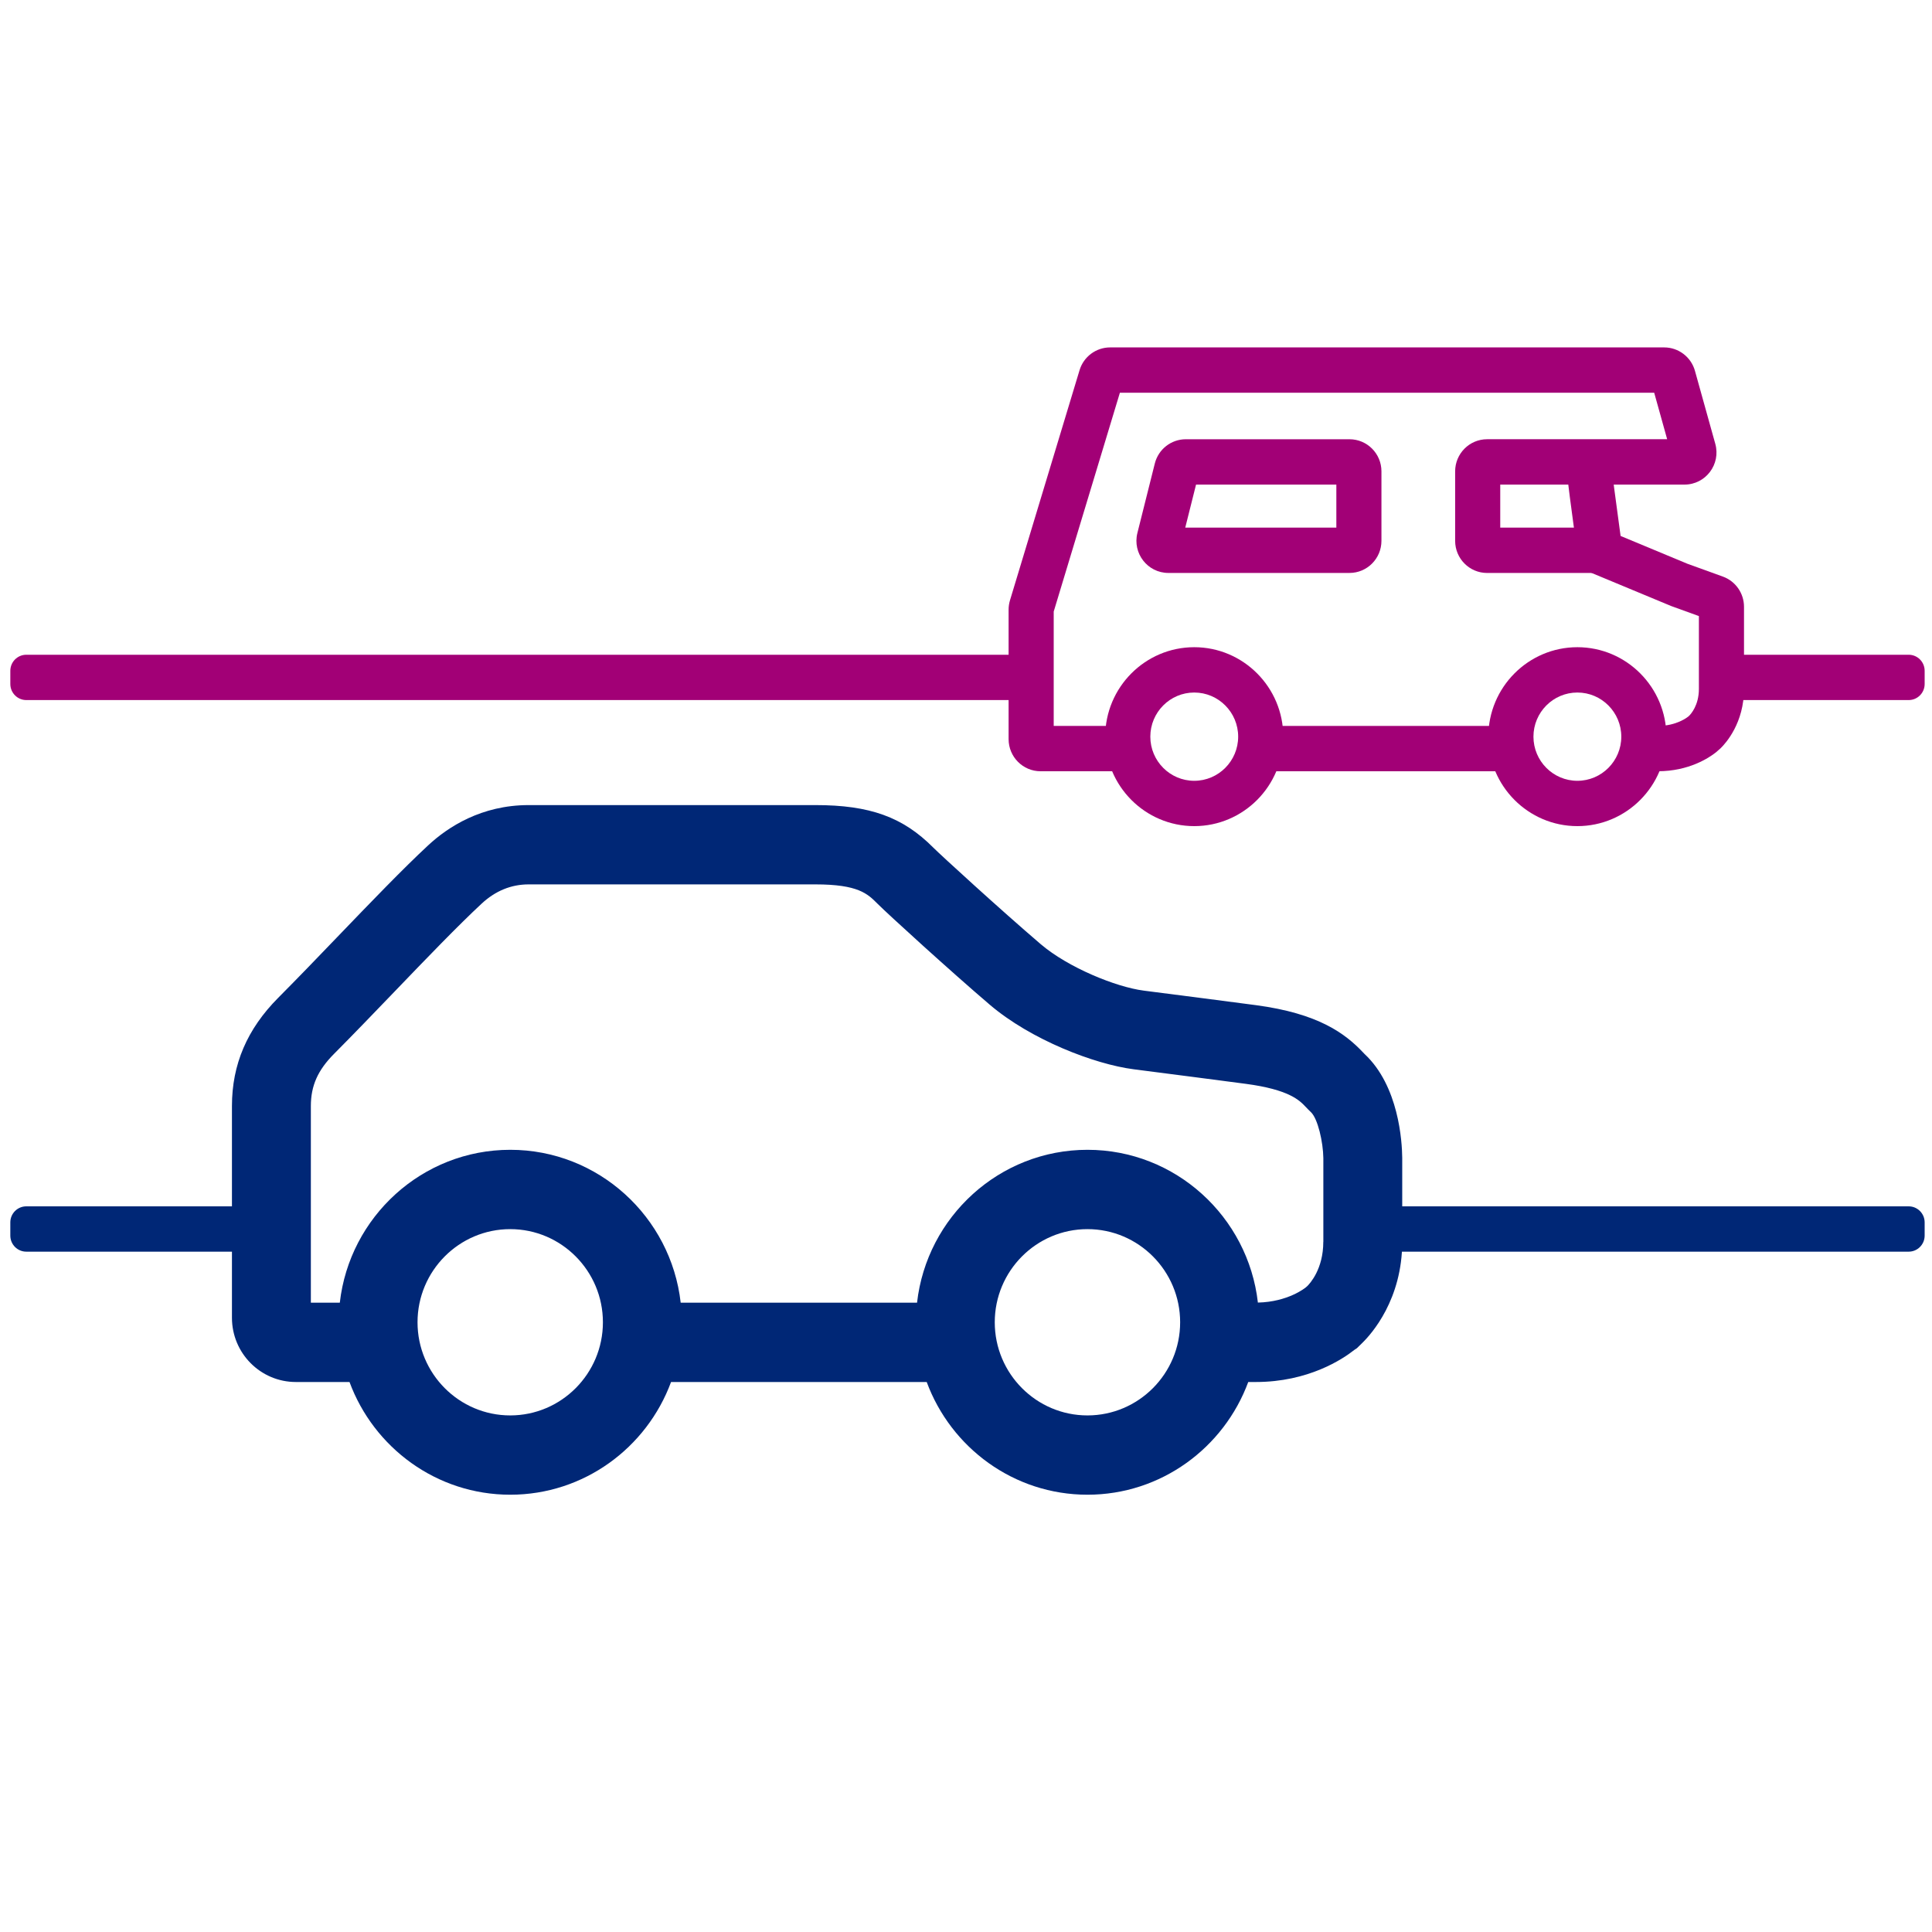
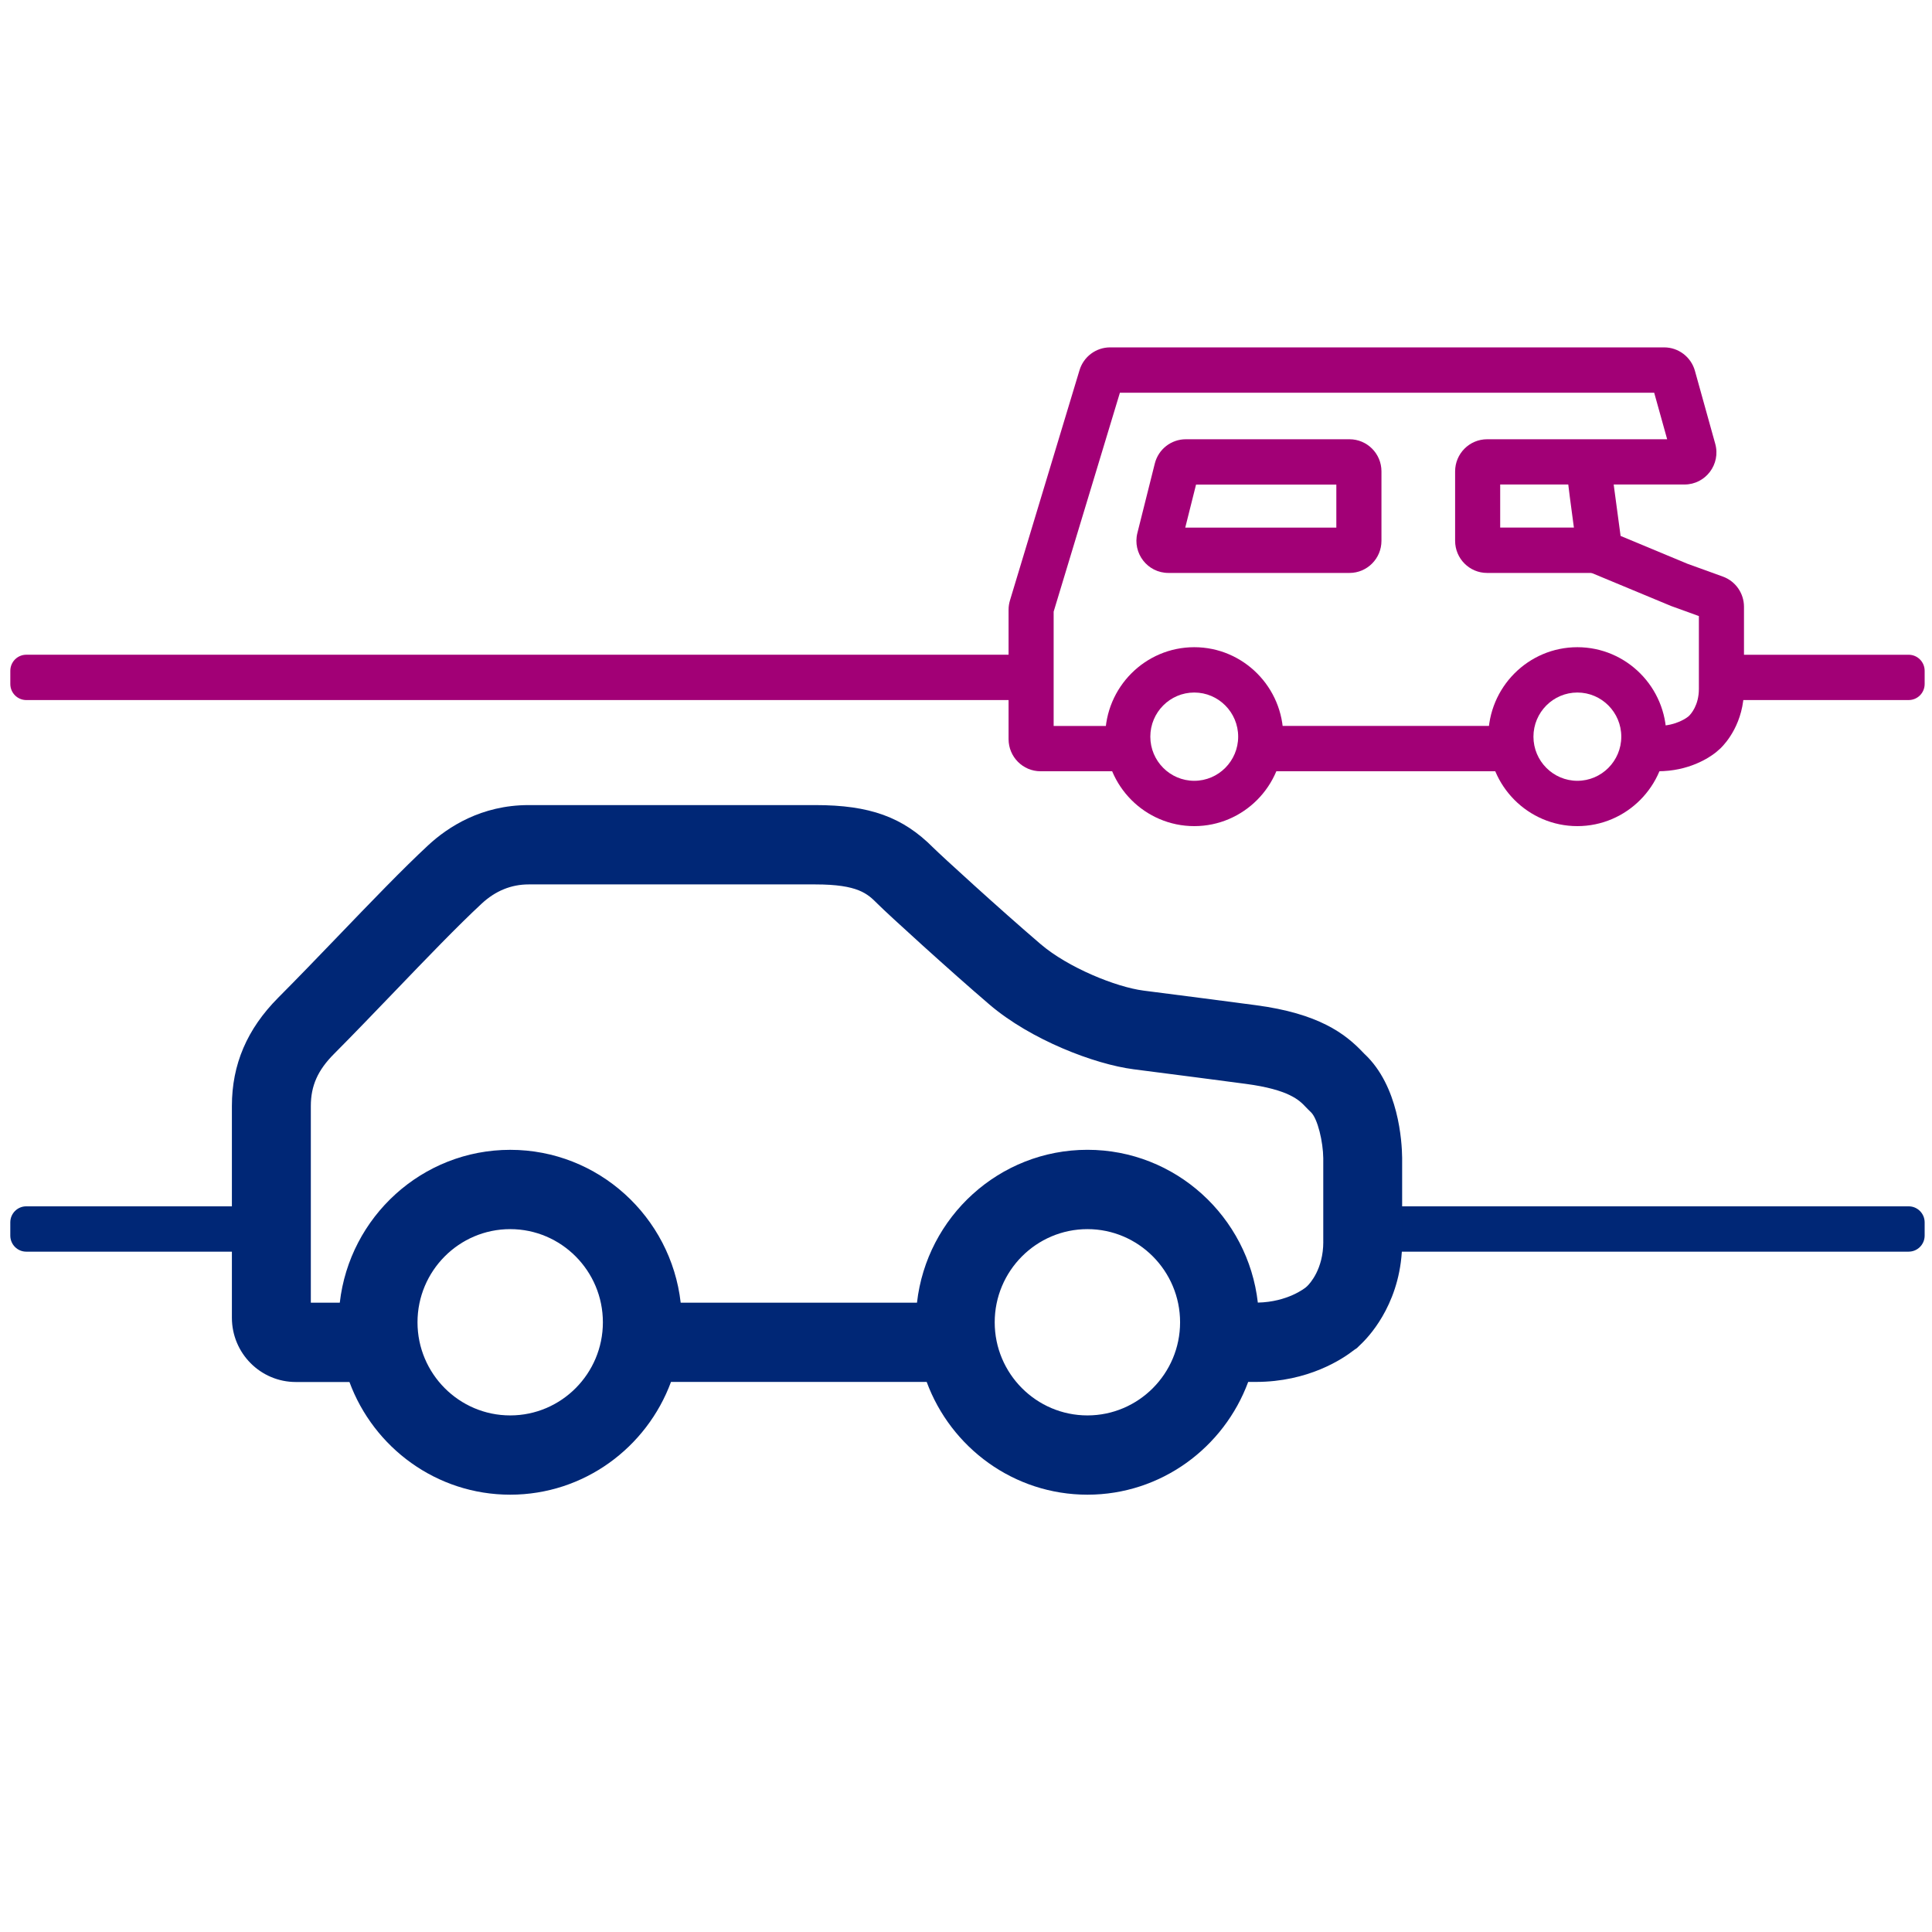
<svg xmlns="http://www.w3.org/2000/svg" viewBox="0 0 200 200">
-   <path style="fill:#002776;fill-rule:evenodd;stroke:none;stroke-width:1" id="Fill-1" d="m 24.819,129.572 -22.097,0 c -0.914,0 -1.654,-0.745 -1.654,-1.662 l 0,-1.368 c 0,-0.917 0.74,-1.662 1.654,-1.662 l 22.097,0 0,4.692 0,0 z" />
-   <path style="fill:#002776;fill-rule:evenodd;stroke:none;stroke-width:1" id="Fill-3" d="m 197.585,129.572 -56.513,0 0,-4.692 56.513,0 c 0.914,0 1.654,0.745 1.654,1.662 l 0,1.368 c 0,0.917 -0.74,1.662 -1.654,1.662" />
-   <path style="fill:#a20076;fill-rule:evenodd;stroke:none;stroke-width:1" id="Fill-5" d="m 106.743,72.471 -104.02,0 c -0.914,0 -1.654,-0.745 -1.654,-1.662 l 0,-1.368 c 0,-0.917 0.74,-1.662 1.654,-1.662 l 104.02,0 0,4.692 z" />
-   <path style="fill:#a20076;fill-rule:evenodd;stroke:none;stroke-width:1" id="Fill-7" d="m 197.585,72.471 -19.796,0 0,-4.692 19.796,0 c 0.914,0 1.654,0.745 1.654,1.662 l 0,1.368 c 0,0.917 -0.74,1.662 -1.654,1.662" />
-   <path style="fill:#a20076;fill-rule:evenodd;stroke:none;stroke-width:1" id="Fill-9" d="m 122.697,54.619 15.641,0 0,-4.455 -14.524,0 -1.117,4.455 z m 17.001,4.692 -18.746,0 c -2.156,0 -3.735,-2.038 -3.209,-4.137 l 1.802,-7.19 c 0.37,-1.478 1.693,-2.513 3.209,-2.513 l 16.944,0 c 1.828,0 3.309,1.489 3.309,3.324 l 0,7.19 c 0,1.837 -1.481,3.326 -3.309,3.326 l 0,0 z" />
-   <path style="fill:#a20076;fill-rule:evenodd;stroke:none;stroke-width:1" id="Fill-11" d="m 171.624,79.84 -1.453,0 0,-4.692 1.453,0 c 1.961,0 3.09,-0.927 3.138,-0.965 l 0.091,-0.08 c 0.173,-0.169 1.016,-1.078 1.016,-2.789 l 0,-7.538 -2.879,-1.043 -9.482,-3.943 -0.184,-1.329 c -0.558,-3.995 -1.222,-8.913 -1.222,-9.644 l 0,-0.72 4.669,0 0,0.72 c 0.027,0.484 0.498,4.077 0.992,7.665 l 6.912,2.876 3.675,1.33 c 1.313,0.475 2.189,1.726 2.189,3.128 l 0,8.496 c 0,3.509 -1.858,5.595 -2.427,6.151 l -0.48,0.42 c -0.717,0.567 -2.802,1.955 -6.007,1.955" />
-   <path style="fill:#a20076;fill-rule:evenodd;stroke:none;stroke-width:1" id="Fill-13" d="m 123.628,71.69 c -2.507,0 -4.547,2.049 -4.547,4.569 0,2.519 2.039,4.569 4.547,4.569 2.506,0 4.547,-2.05 4.547,-4.569 0,-2.52 -2.04,-4.569 -4.547,-4.569 m 0,13.83 c -5.082,0 -9.216,-4.155 -9.216,-9.261 0,-5.106 4.133,-9.261 9.216,-9.261 5.081,0 9.216,4.155 9.216,9.261 0,5.106 -4.135,9.261 -9.216,9.261" />
-   <path style="fill:#a20076;fill-rule:evenodd;stroke:none;stroke-width:1" id="Fill-15" d="m 163.289,71.69 c -2.506,0 -4.547,2.049 -4.547,4.569 0,2.519 2.04,4.569 4.547,4.569 2.507,0 4.547,-2.05 4.547,-4.569 0,-2.52 -2.039,-4.569 -4.547,-4.569 m 0,13.83 c -5.081,0 -9.216,-4.155 -9.216,-9.261 0,-5.106 4.135,-9.261 9.216,-9.261 5.082,0 9.216,4.155 9.216,9.261 0,5.106 -4.133,9.261 -9.216,9.261" />
-   <polygon style="fill:#a20076;fill-rule:evenodd;stroke:none;stroke-width:1" points="53.23,15.035 53.23,13.427 44.64,13.427 44.64,15.035 " mask="url(#mask-2)" id="Fill-17" transform="matrix(2.918282,0,0,2.918282,1.067793,35.96418)" />
-   <path style="fill:#a20076;fill-rule:evenodd;stroke:none;stroke-width:1" mask="url(#mask-2)" id="Fill-19" d="m 39.52,15.035 -2.974,0 c -0.626,0 -1.134,-0.51 -1.134,-1.14 l 0,-4.593 c 0,-0.112 0.017,-0.223 0.049,-0.331 l 2.468,-8.163 c 0.145,-0.48 0.586,-0.808 1.085,-0.808 l 19.653,0 c 0.508,0 0.955,0.34 1.092,0.832 l 0.721,2.587 c 0.203,0.727 -0.341,1.447 -1.092,1.447 l -6.536,0 0,1.527 3.523,0 0,1.608 -3.989,0 c -0.626,0 -1.134,-0.51 -1.134,-1.14 l 0,-2.464 c 0,-0.629 0.508,-1.14 1.134,-1.14 l 6.387,0 -0.46,-1.65 -18.953,0 -2.348,7.764 0,4.055 2.508,0 0,1.608 z" transform="matrix(2.918282,0,0,2.918282,1.067793,35.96418)" />
-   <path style="fill:#002776;fill-rule:evenodd;stroke:none;stroke-width:1" mask="url(#mask-2)" id="Fill-20" d="m 46.575,31.728 c 0,0.966 -0.474,1.477 -0.568,1.57 l -0.05,0.044 c -0.026,0.022 -0.638,0.517 -1.702,0.54 -0.346,-3.045 -2.924,-5.419 -6.045,-5.419 -3.123,0 -5.701,2.376 -6.046,5.424 l -8.384,0 c -0.344,-3.047 -2.923,-5.424 -6.046,-5.424 -3.123,0 -5.701,2.376 -6.046,5.424 l -1.027,0 0,-6.976 c 0,-0.719 0.246,-1.272 0.822,-1.851 0.689,-0.693 1.451,-1.485 2.14,-2.202 1.158,-1.205 2.252,-2.342 3.098,-3.129 0.486,-0.451 1.046,-0.681 1.666,-0.681 l 10.172,0 c 1.521,0 1.851,0.333 2.202,0.685 0.377,0.378 2.593,2.396 3.978,3.579 1.465,1.251 3.726,2.116 5.106,2.294 l 0.053,0.007 c 1.42,0.183 2.83,0.364 3.921,0.509 1.551,0.205 1.916,0.59 2.133,0.82 0.066,0.07 0.126,0.131 0.184,0.185 0.244,0.229 0.434,1.06 0.441,1.634 l 0,2.966 z m -8.366,6.157 c -1.813,0 -3.288,-1.482 -3.288,-3.304 0,-1.822 1.475,-3.304 3.288,-3.304 1.813,0 3.288,1.482 3.288,3.304 0,1.822 -1.475,3.304 -3.288,3.304 l 0,0 z m -20.476,0 c -1.813,0 -3.288,-1.482 -3.288,-3.304 0,-1.822 1.475,-3.304 3.288,-3.304 1.813,0 3.288,1.482 3.288,3.304 0,1.822 -1.475,3.304 -3.288,3.304 l 0,0 z m 30.309,-12.817 c -0.019,-0.019 -0.039,-0.04 -0.062,-0.065 -0.626,-0.66 -1.566,-1.375 -3.796,-1.671 -1.094,-0.145 -2.508,-0.327 -3.928,-0.509 l -0.052,-0.007 c -0.98,-0.126 -2.681,-0.818 -3.652,-1.647 -1.42,-1.214 -3.553,-3.166 -3.81,-3.424 -1.08,-1.087 -2.253,-1.51 -4.182,-1.51 l -10.172,0 c -1.678,0 -2.866,0.777 -3.566,1.428 -0.905,0.841 -2.025,2.006 -3.226,3.255 -0.664,0.691 -1.414,1.471 -2.092,2.152 -1.104,1.11 -1.642,2.366 -1.642,3.84 l 0,6.976 0,0.535 c 0,1.259 1.016,2.279 2.268,2.279 l 1.902,0 c 0.861,2.33 3.089,3.998 5.703,3.998 2.614,0 4.843,-1.668 5.703,-3.998 l 9.069,0 c 0.86,2.33 3.089,3.998 5.703,3.998 2.614,0 4.842,-1.668 5.703,-3.998 l 0.267,0 c 1.866,0 3.082,-0.81 3.498,-1.14 l 0.09,-0.06 0.191,-0.187 c 0.332,-0.325 1.416,-1.543 1.416,-3.587 l 0,-2.981 c -0.006,-0.576 -0.122,-2.545 -1.333,-3.678 l 0,0 z" transform="matrix(2.918282,0,0,2.918282,1.067793,35.96418)" />
+   <path d="M24.82 129.572H2.72c-.914 0-1.654-.745-1.654-1.663v-1.368c0-.918.74-1.663 1.654-1.663H24.82v4.692zM197.585 129.572h-56.513v-4.693h56.513c.914 0 1.654.744 1.654 1.662v1.367c0 .917-.74 1.662-1.655 1.662" fill="#002776" fill-rule="evenodd" />
+   <path d="M106.743 72.47H2.723c-.915 0-1.655-.743-1.655-1.66V69.44c0-.918.74-1.663 1.654-1.663h104.02v4.69zM197.585 72.47h-19.797v-4.69h19.797c.914 0 1.654.744 1.654 1.662v1.367c0 .917-.74 1.66-1.655 1.66M122.697 54.62h15.64v-4.456h-14.523l-1.117 4.455zm17 4.69h-18.745c-2.156 0-3.736-2.037-3.21-4.136l1.803-7.19c.37-1.478 1.693-2.512 3.21-2.512h16.943c1.828 0 3.31 1.488 3.31 3.324v7.19c0 1.836-1.482 3.325-3.31 3.325z" fill="#a20076" fill-rule="evenodd" />
+   <path d="M171.624 79.84h-1.454v-4.693h1.454c1.96 0 3.09-.926 3.138-.965l.09-.08c.173-.17 1.016-1.078 1.016-2.79v-7.537l-2.88-1.043-9.48-3.943-.185-1.33c-.558-3.995-1.222-8.912-1.222-9.643v-.72h4.67v.72c.027.484.498 4.077.992 7.664l6.912 2.878 3.675 1.33c1.312.475 2.187 1.726 2.187 3.128v8.497c0 3.508-1.858 5.595-2.427 6.15l-.48.42c-.716.568-2.8 1.957-6.006 1.957M123.628 71.69c-2.508 0-4.547 2.05-4.547 4.57 0 2.517 2.04 4.568 4.548 4.568 2.506 0 4.546-2.05 4.546-4.57 0-2.52-2.04-4.568-4.546-4.568m0 13.83c-5.083 0-9.216-4.155-9.216-9.26 0-5.108 4.133-9.262 9.216-9.262 5.08 0 9.216 4.154 9.216 9.26 0 5.107-4.135 9.262-9.216 9.262" fill="#a20076" fill-rule="evenodd" />
+   <path d="M163.29 71.69c-2.507 0-4.548 2.05-4.548 4.57 0 2.517 2.04 4.568 4.547 4.568 2.506 0 4.546-2.05 4.546-4.57 0-2.52-2.04-4.568-4.547-4.568m0 13.83c-5.082 0-9.217-4.155-9.217-9.26 0-5.108 4.135-9.262 9.216-9.262 5.08 0 9.215 4.154 9.215 9.26 0 5.107-4.134 9.262-9.216 9.262" fill="#a20076" fill-rule="evenodd" />
+   <path mask="url(#mask-2)" transform="translate(1.068 35.964) scale(2.91828)" fill="#a20076" fill-rule="evenodd" d="M53.23 15.035v-1.608h-8.59v1.608M39.52 15.035h-2.975c-.626 0-1.134-.51-1.134-1.14V9.302c0-.112.018-.223.05-.33L37.928.807c.145-.48.586-.808 1.085-.808h19.653c.508 0 .955.34 1.092.832l.72 2.587c.203.726-.34 1.445-1.09 1.445H52.85v1.528h3.524V8h-3.99c-.625 0-1.133-.51-1.133-1.14V4.398c0-.63.51-1.14 1.135-1.14h6.387l-.46-1.65H39.36l-2.35 7.765v4.055h2.51v1.608z" />
+   <path mask="url(#mask-2)" d="M46.575 31.728c0 .966-.474 1.477-.57 1.57l-.05.045c-.026.02-.637.517-1.702.54-.346-3.045-2.923-5.42-6.044-5.42-3.124 0-5.703 2.377-6.047 5.424H23.78c-.346-3.047-2.924-5.423-6.047-5.423-3.123 0-5.7 2.376-6.046 5.423H10.66v-6.975c0-.72.246-1.272.822-1.85.69-.693 1.45-1.486 2.14-2.203 1.158-1.206 2.252-2.343 3.1-3.13.485-.45 1.045-.68 1.664-.68h10.172c1.52 0 1.85.333 2.202.685.377.378 2.593 2.396 3.977 3.58 1.465 1.25 3.726 2.114 5.106 2.292l.053.007c1.42.183 2.83.364 3.92.51 1.552.204 1.917.59 2.134.82.067.07.126.13.184.184.244.23.434 1.06.44 1.634v2.966zm-8.366 6.157c-1.814 0-3.29-1.482-3.29-3.303 0-1.823 1.476-3.305 3.29-3.305 1.81 0 3.286 1.482 3.286 3.305 0 1.82-1.475 3.303-3.287 3.303zm-20.477 0c-1.813 0-3.288-1.482-3.288-3.303 0-1.823 1.475-3.305 3.288-3.305 1.813 0 3.288 1.482 3.288 3.305 0 1.82-1.474 3.303-3.287 3.303zm30.31-12.816l-.064-.066c-.626-.66-1.567-1.376-3.797-1.67-1.094-.146-2.508-.328-3.928-.51l-.053-.007c-.98-.126-2.68-.818-3.65-1.647-1.42-1.213-3.555-3.166-3.812-3.424-1.08-1.087-2.253-1.51-4.182-1.51H18.386c-1.678 0-2.865.777-3.566 1.428-.905.84-2.025 2.006-3.226 3.255-.664.69-1.414 1.47-2.092 2.15-1.105 1.112-1.642 2.368-1.642 3.842v7.51c0 1.26 1.016 2.28 2.268 2.28h1.902c.86 2.33 3.09 3.997 5.703 3.997 2.614 0 4.843-1.67 5.703-4h9.07c.86 2.33 3.088 4 5.703 4 2.613 0 4.84-1.67 5.702-4h.267c1.865 0 3.08-.81 3.497-1.138l.09-.06.192-.187c.33-.325 1.415-1.543 1.415-3.587v-2.98c-.007-.578-.122-2.547-1.333-3.68z" transform="translate(1.068 35.964) scale(2.91828)" fill="#002776" fill-rule="evenodd" />
</svg>
